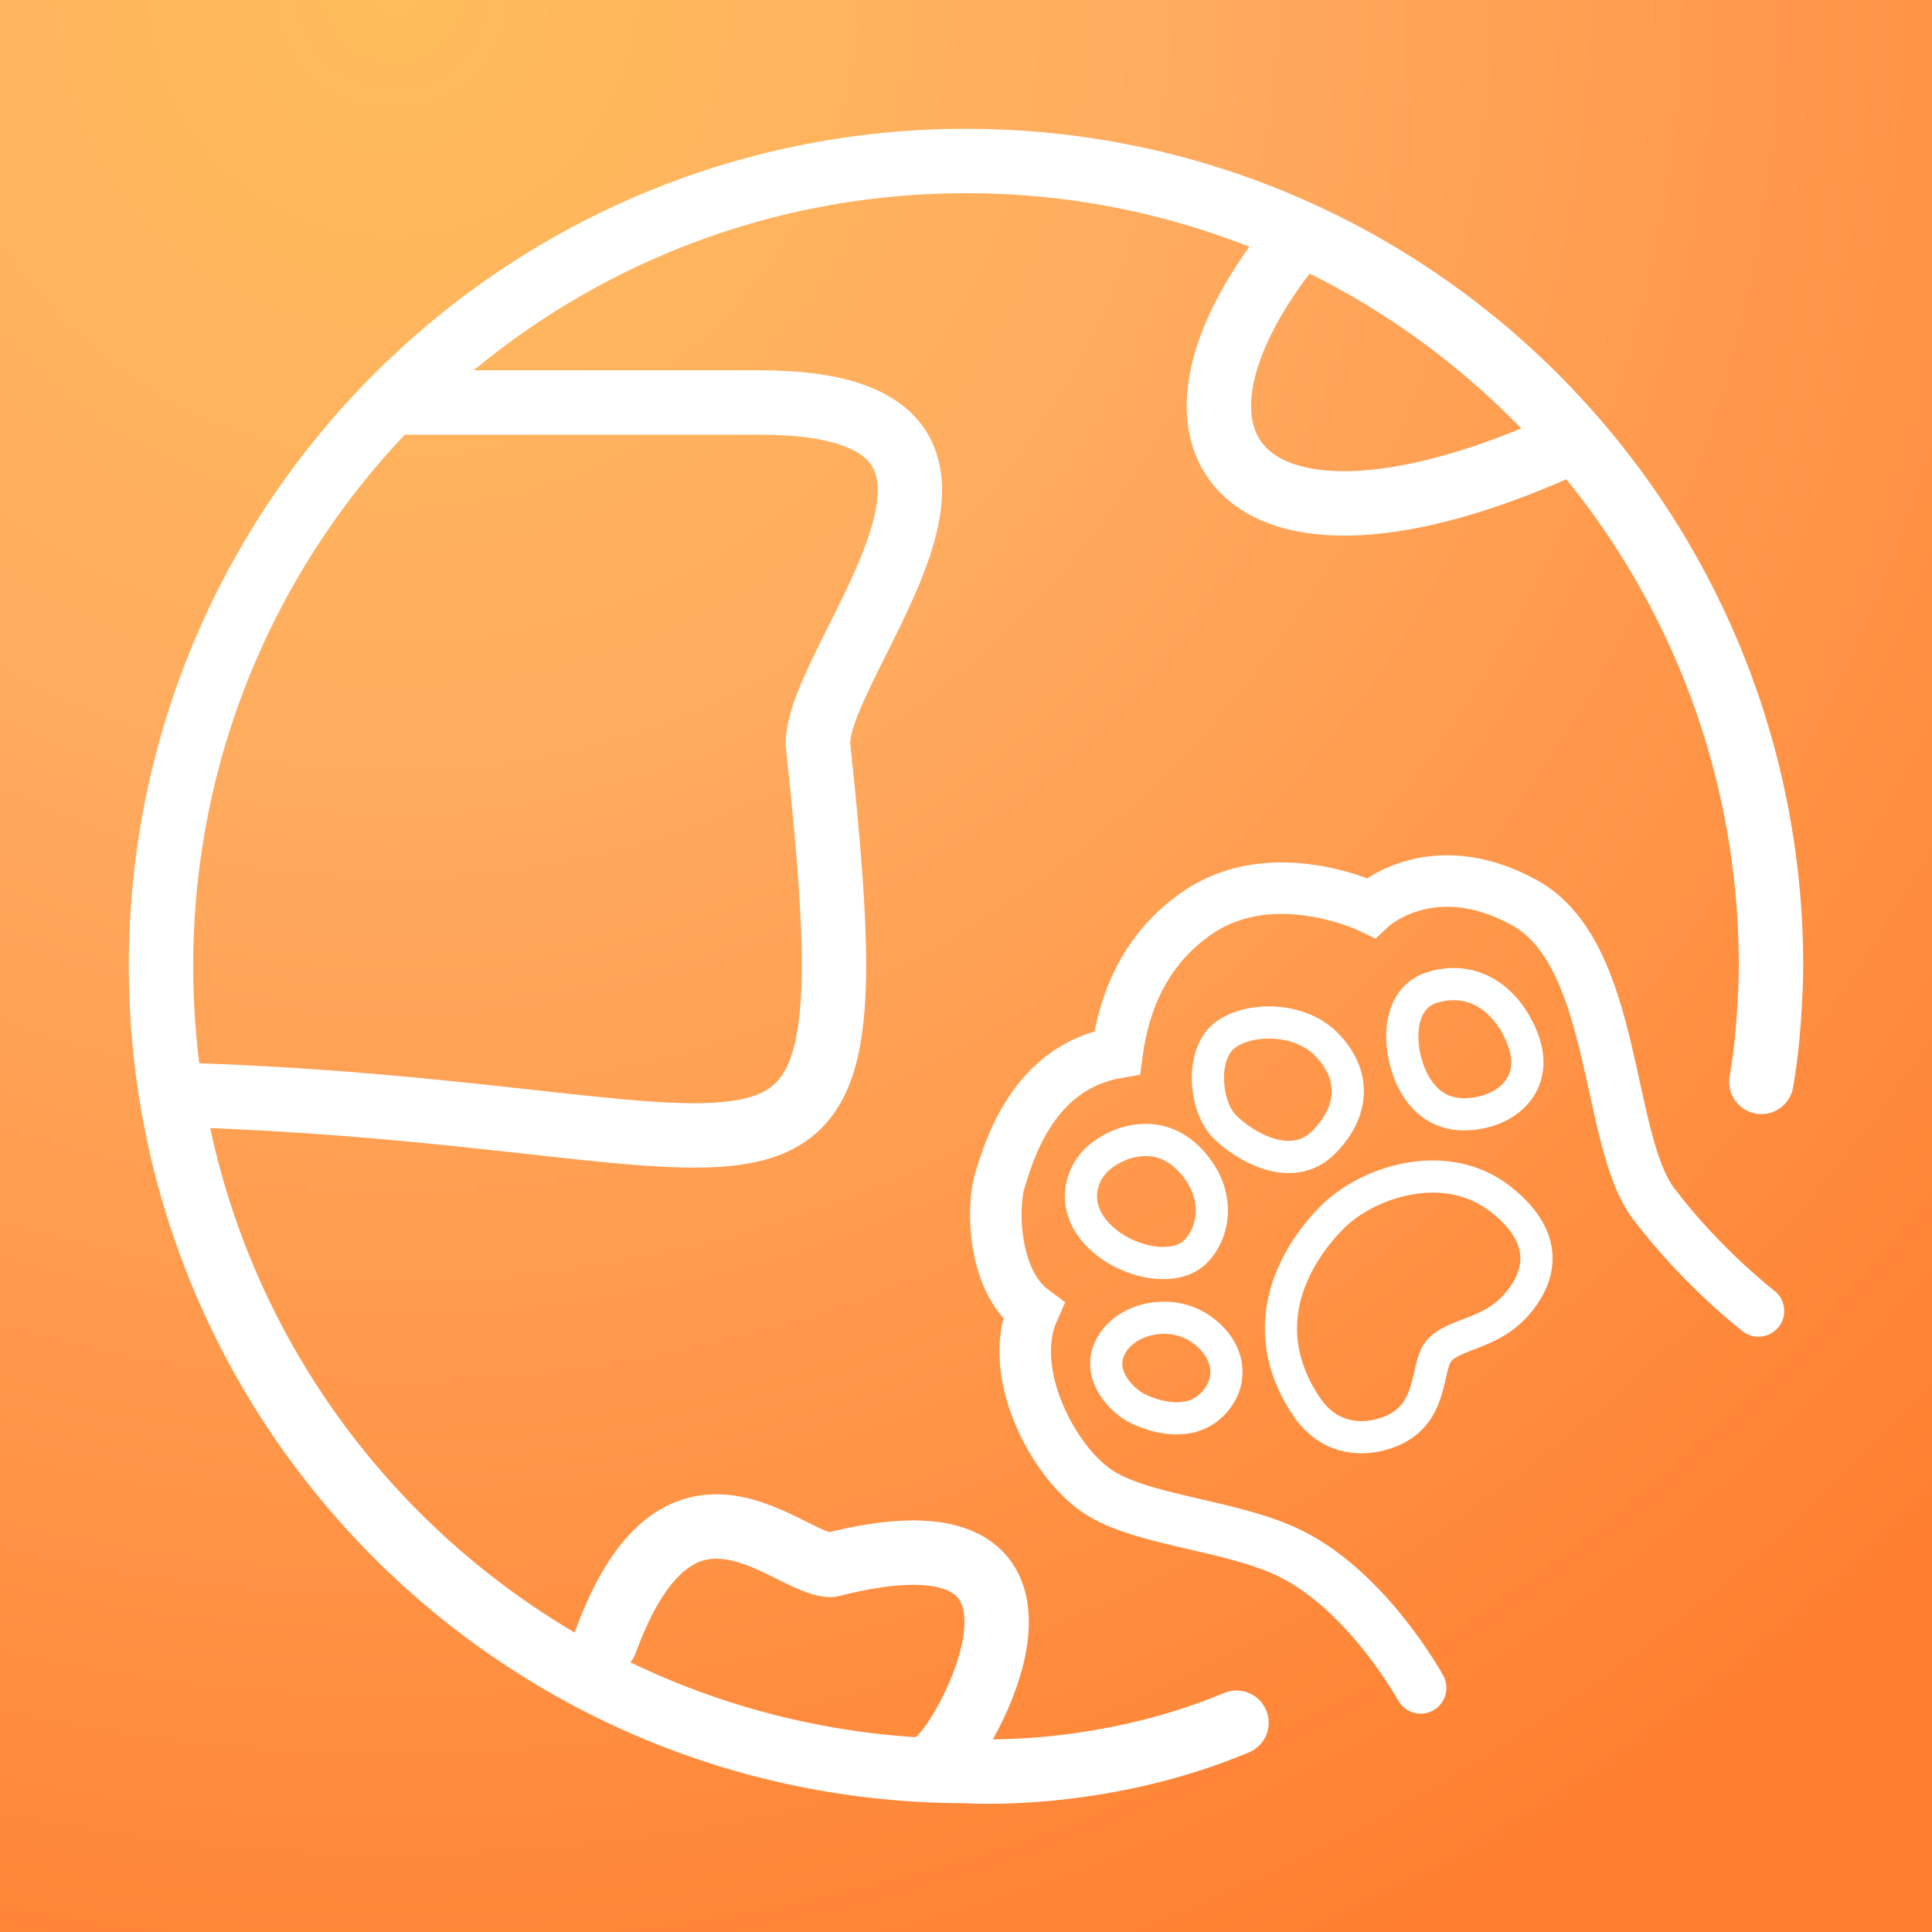
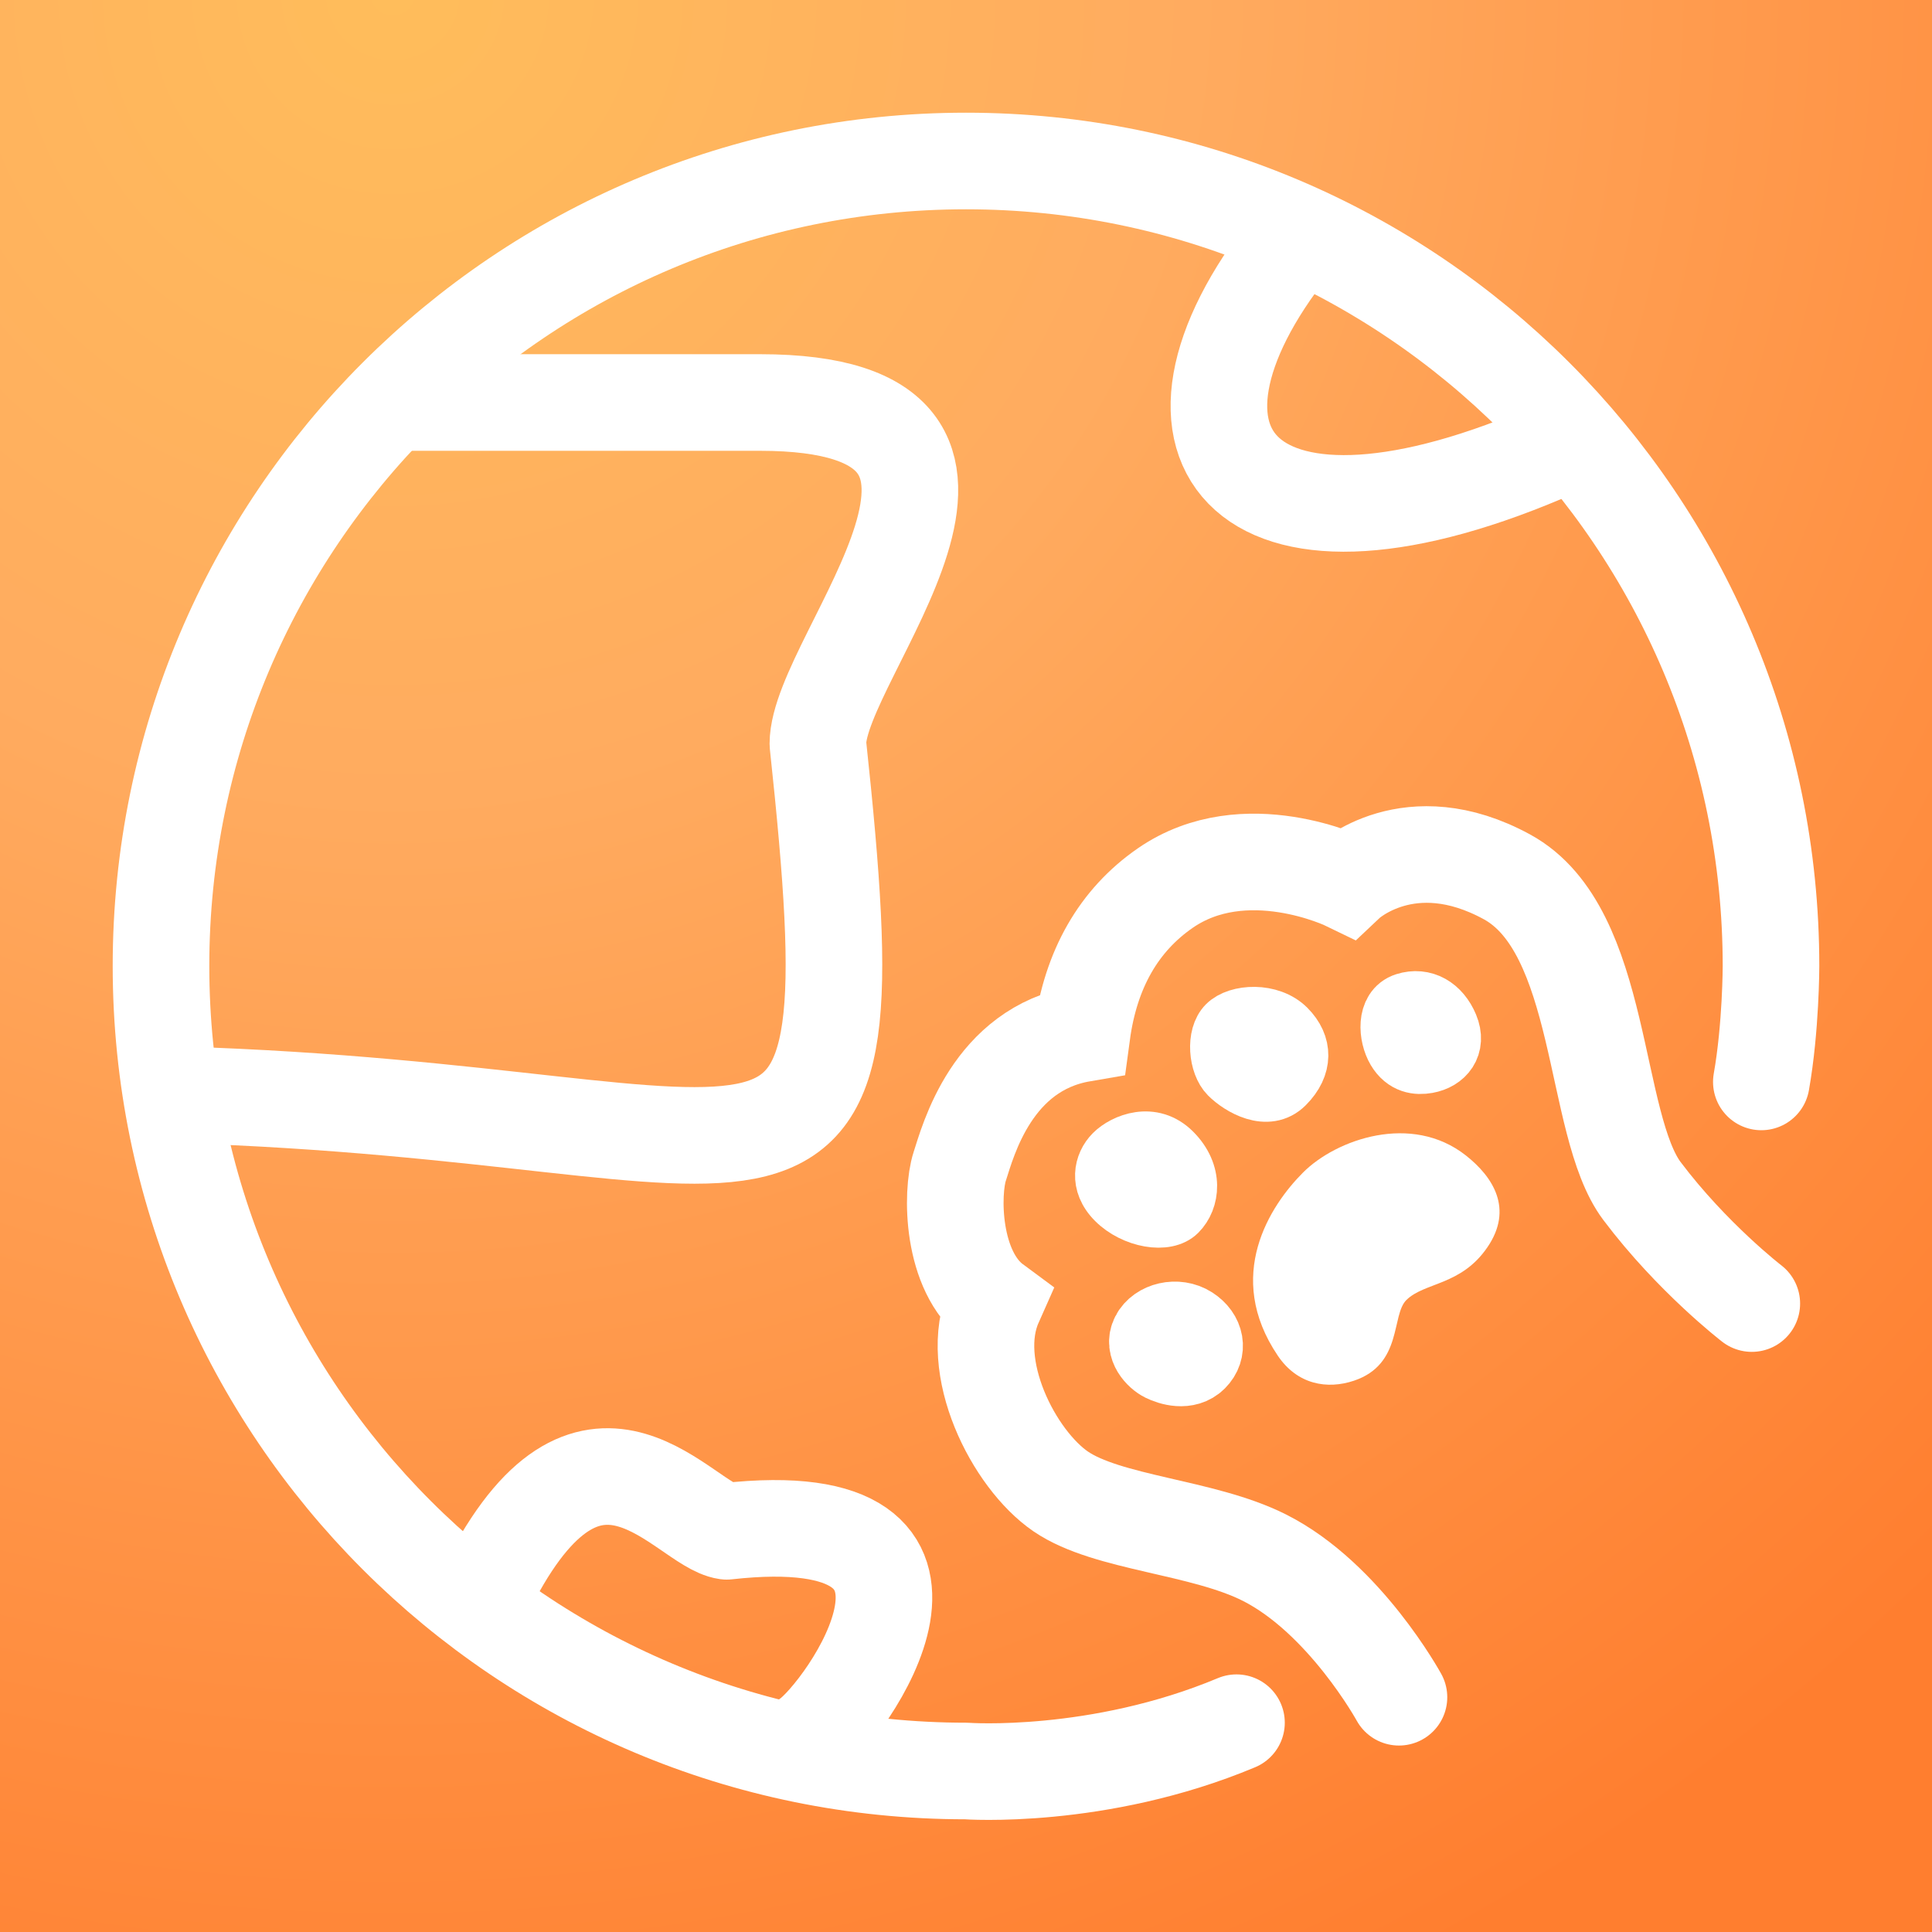
<svg xmlns="http://www.w3.org/2000/svg" viewBox="0 0 100 100" version="1.1">
  <svg width="100" height="100" viewBox="0 0 300 300" fill="none" version="1.1">
-     <g clip-path="url(#clip0_2006_108)">
-       <rect width="300" height="300" fill="url(#paint0_radial_2006_108)" />
-       <path d="M28 170C124.5 173 136 199.5 127 115.5C127 101.75 164.5 62.5 118 62.5H62" stroke="white" stroke-width="10" stroke-linecap="round" stroke-linejoin="round" />
-       <path d="M200.5 38C175.5 69.5 193.5 91 242 69.5" stroke="white" stroke-width="10" stroke-linecap="round" stroke-linejoin="round" />
-       <path d="M146 273C151 268.5 170 232.499 129 243C122.37 243 105.5 223.499 94 255" stroke="white" stroke-width="10" stroke-linecap="round" stroke-linejoin="round" />
-       <path d="M192 267.5C170.5 276.5 150 275 150 275C80.964 275 25 219.036 25 150C25 80.964 80.964 25 150 25C219.036 25 275 80.964 275 150C275 150 275 159.5 273.5 168" stroke="white" stroke-width="10" stroke-linecap="round" stroke-linejoin="round" />
-       <path d="M273.051 203.567C273.051 203.567 264.213 196.773 256.741 186.86C249.269 176.947 251.18 148.056 236.647 140.127C222.115 132.197 212.855 140.95 212.855 140.95C212.855 140.95 197.717 133.585 185.847 141.798C178.95 146.57 174.767 153.831 173.468 163.441C160.096 165.741 156.539 179.34 155.286 183.197C154.033 187.054 153.999 198.764 160.445 203.523C156.25 212.96 163.346 226.742 170.309 231.503C177.272 236.263 191.397 236.709 200.586 241.34C212.531 247.36 220.594 262.096 220.594 262.096" stroke="white" stroke-width="8" stroke-linecap="round" />
-       <path d="M189.654 161.238C186.447 164.446 187.172 171.959 190.175 174.963C193.179 177.966 200.521 182.397 205.517 177.401C210.513 172.405 210.426 166.628 205.907 162.108C201.387 157.588 192.862 158.03 189.654 161.238Z" stroke="white" stroke-width="5" />
-       <path d="M170.205 180.169C167.532 182.842 166.448 187.7 170.667 191.919C174.886 196.137 182.402 197.587 185.61 194.38C188.818 191.172 189.591 184.928 184.528 179.865C179.466 174.803 172.878 177.495 170.205 180.169Z" stroke="white" stroke-width="5" />
-       <path d="M172.418 209.155C170.203 213.508 174.234 217.538 176.659 218.729C179.084 219.92 184.591 221.716 188.218 218.089C191.845 214.462 190.923 209.233 186.17 206.179C181.416 203.125 174.632 204.801 172.418 209.155Z" stroke="white" stroke-width="5" />
-       <path d="M206.922 188.957C201.6 194.279 194.203 205.601 202.917 218.475C206.086 223.156 210.905 223.966 215.2 222.533C223.071 219.908 221.137 211.974 223.62 209.545C226.553 206.675 232.424 207.272 236.642 201.091C240.861 194.91 237.525 189.754 233.137 186.292C224.362 179.368 212.244 183.635 206.922 188.957Z" stroke="white" stroke-width="5" />
-       <path d="M222.316 153.363C216.352 155.266 217.06 163.943 219.75 168.484C222.44 173.025 226.348 173.401 229.578 172.821C235.128 171.823 238.97 167.343 236.302 160.972C233.634 154.6 228.279 151.46 222.316 153.363Z" stroke="white" stroke-width="5" />
+     <g clip-path="url(#clip0_2007_125)">
+       <rect width="300" height="300" fill="url(#paint0_radial_2007_125)" />
+       <path d="M28 170C124.5 173 136 199.5 127 115.5C127 101.75 164.5 62.5 118 62.5H62" stroke="white" stroke-width="15" stroke-linecap="round" stroke-linejoin="round" />
+       <path d="M200.5 38C175.5 69.5 193.5 91 242 69.5" stroke="white" stroke-width="15" stroke-linecap="round" stroke-linejoin="round" />
+       <path d="M125.494 269.854C131.072 266.094 154.897 233.088 112.835 237.78C106.269 236.857 92.277 215.199 76.505 244.792" stroke="white" stroke-width="15" stroke-linecap="round" stroke-linejoin="round" />
+       <path d="M192 267.5C170.5 276.5 150 275 150 275C80.964 275 25 219.036 25 150C25 80.964 80.964 25 150 25C219.036 25 275 80.964 275 150C275 150 275 159.5 273.5 168" stroke="white" stroke-width="15" stroke-linecap="round" stroke-linejoin="round" />
+       <path d="M272.019 202.417C272.019 202.417 262.788 195.321 254.984 184.967C247.18 174.614 249.176 144.439 233.997 136.157C218.819 127.875 209.147 137.017 209.147 137.017C209.147 137.017 193.337 129.325 180.939 137.903C173.736 142.887 169.366 150.471 168.01 160.508C154.044 162.909 150.329 177.113 149.02 181.142C147.711 185.17 147.676 197.401 154.408 202.371C150.027 212.227 157.438 226.622 164.71 231.594C171.983 236.566 186.736 237.032 196.333 241.869C208.809 248.156 217.23 263.547 217.23 263.547" stroke="white" stroke-width="15" stroke-linecap="round" />
+       <path d="M190.093 158.769C188.105 160.758 188.554 165.416 190.416 167.279C192.279 169.141 196.831 171.889 199.929 168.791C203.027 165.693 202.973 162.111 200.17 159.308C197.368 156.506 192.082 156.78 190.093 158.769Z" fill="white" stroke="white" stroke-width="8" />
+       <path d="M172.182 178.419C170.201 180.4 169.398 183.999 172.524 187.125C175.65 190.251 181.219 191.326 183.596 188.949C185.973 186.572 186.546 181.945 182.795 178.194C179.043 174.443 174.162 176.438 172.182 178.419Z" fill="white" stroke="white" stroke-width="7" />
+       <path d="M178.52 207.14C177.477 209.19 179.375 211.088 180.517 211.648C181.659 212.209 184.251 213.055 185.959 211.347C187.667 209.639 187.233 207.177 184.995 205.739C182.756 204.301 179.562 205.09 178.52 207.14Z" fill="white" stroke="white" stroke-width="12" />
+       <path d="M202.351 182.055C197.208 187.197 190.051 198.127 198.417 210.512C201.459 215.016 206.102 215.784 210.245 214.393C217.837 211.844 215.993 204.202 218.392 201.855C221.226 199.082 226.882 199.642 230.963 193.675C235.044 187.708 231.842 182.747 227.622 179.421C219.182 172.77 207.493 176.913 202.351 182.055Z" fill="white" />
+       <path d="M218.304 156.044C215.626 156.899 215.944 160.795 217.152 162.834C218.36 164.872 220.114 165.041 221.564 164.781C224.057 164.333 225.782 162.321 224.584 159.461C223.386 156.6 220.981 155.19 218.304 156.044Z" fill="white" stroke="white" stroke-width="10" />
    </g>
    <defs>
-       <radialGradient id="paint0_radial_2006_108" cx="0" cy="0" r="1" gradientUnits="userSpaceOnUse" gradientTransform="translate(58 9.29515e-06) rotate(60.1729) scale(345.809)">
+       <radialGradient id="paint0_radial_2007_125" cx="0" cy="0" r="1" gradientUnits="userSpaceOnUse" gradientTransform="translate(58 9.29515e-06) rotate(60.1729) scale(345.809)">
        <stop stop-color="#FFBD5B" />
        <stop offset="0.362" stop-color="#FFAB5F" />
        <stop offset="1" stop-color="#FF7E2F" />
      </radialGradient>
-       <clipPath id="clip0_2006_108">
+       <clipPath id="clip0_2007_125">
        <rect width="300" height="300" fill="white" />
      </clipPath>
    </defs>
  </svg>
</svg>
